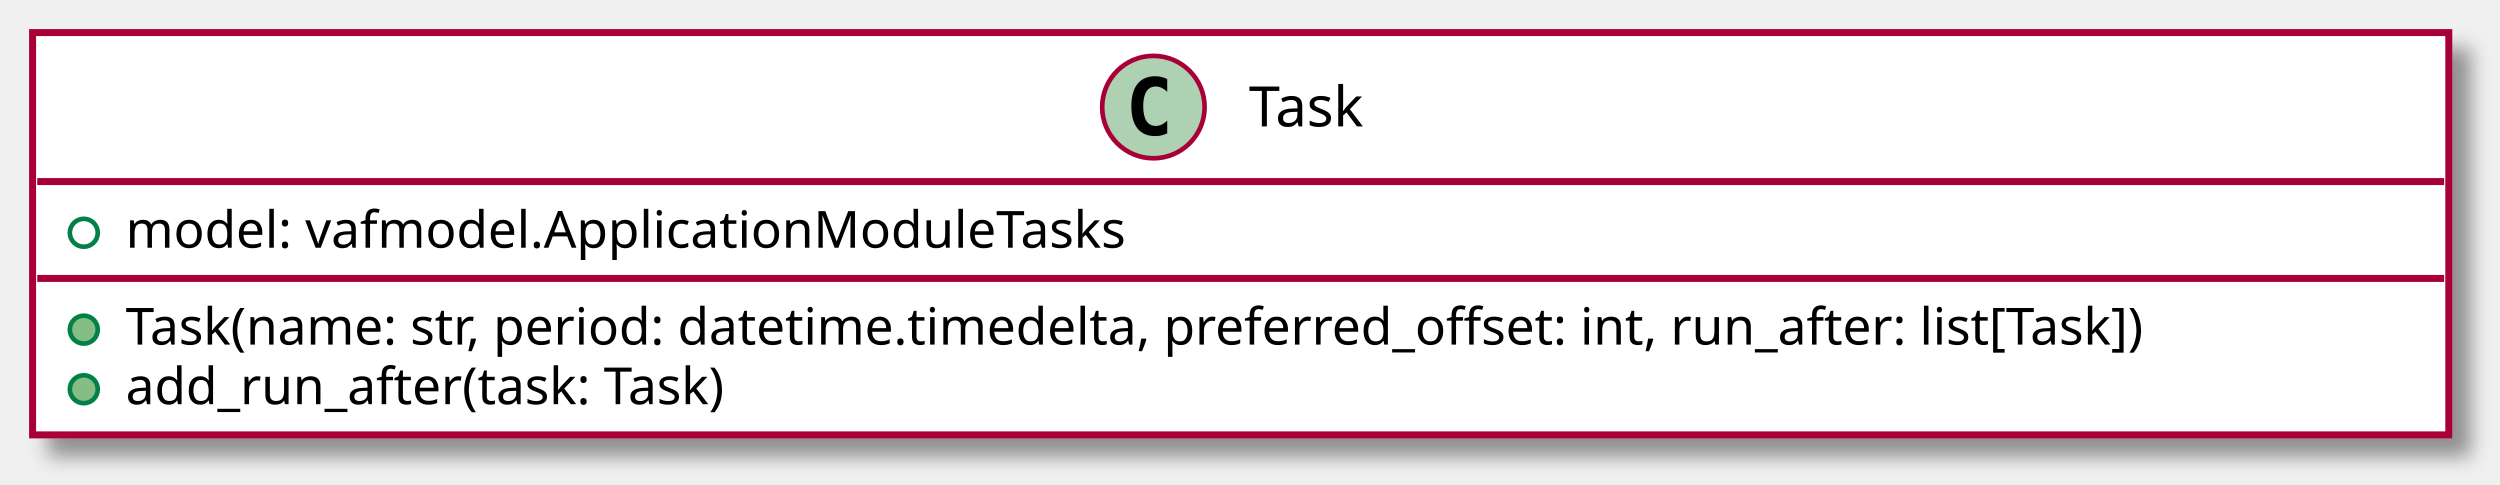
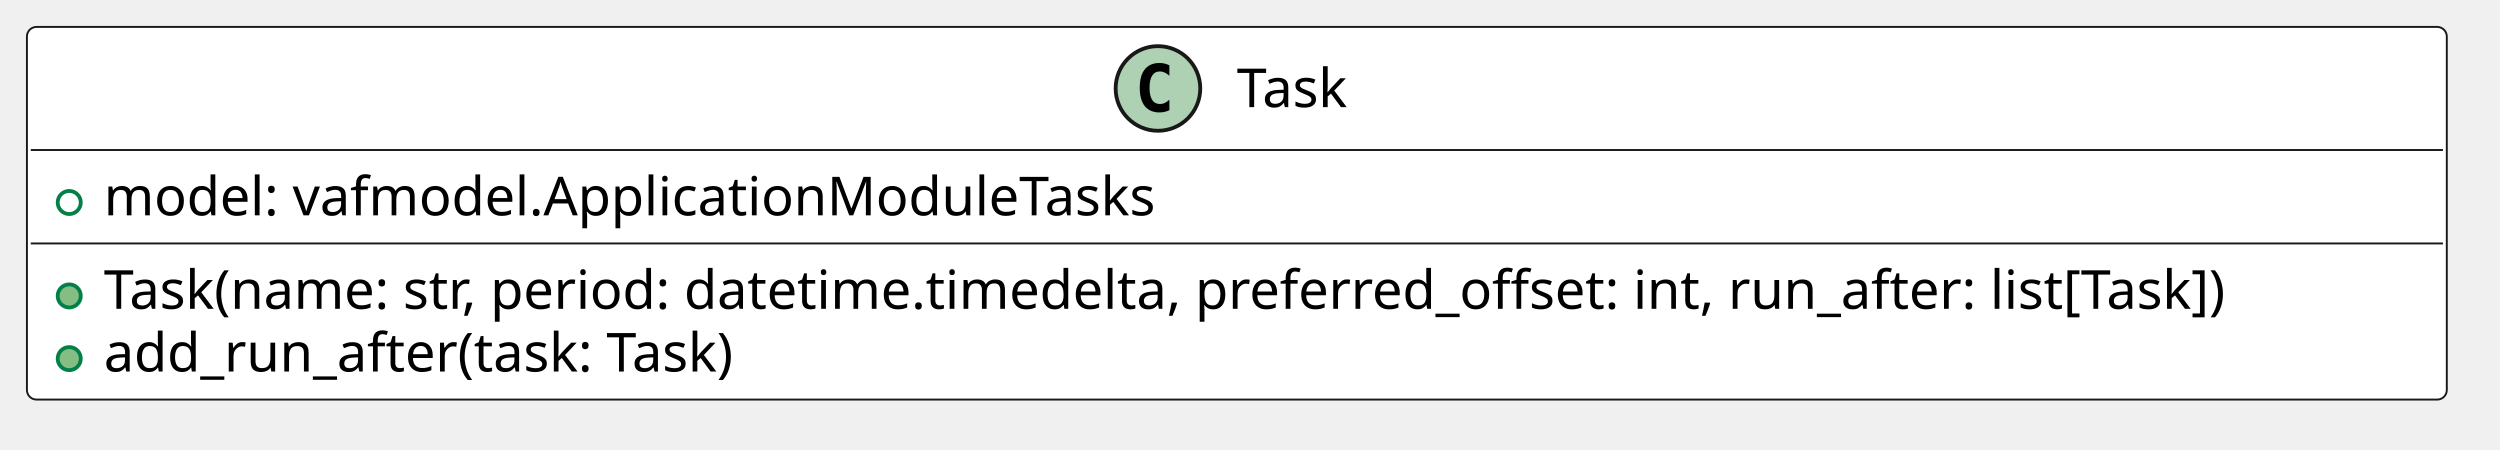
- <svg xmlns="http://www.w3.org/2000/svg" contentScriptType="application/ecmascript" contentStyleType="text/css" height="104px" preserveAspectRatio="none" style="width:537px;height:104px;" version="1.1" viewBox="0 0 537 104" width="537px" zoomAndPan="magnify">
-   <defs>
-     <filter height="300%" id="f1fqb73ntkn94g" width="300%" x="-1" y="-1">
-       <feGaussianBlur result="blurOut" stdDeviation="2.0" />
-       <feColorMatrix in="blurOut" result="blurOut2" type="matrix" values="0 0 0 0 0 0 0 0 0 0 0 0 0 0 0 0 0 0 .4 0" />
-       <feOffset dx="4.0" dy="4.0" in="blurOut2" result="blurOut3" />
-       <feBlend in="SourceGraphic" in2="blurOut3" mode="normal" />
-     </filter>
-   </defs>
+ <svg xmlns="http://www.w3.org/2000/svg" contentStyleType="text/css" data-diagram-type="CLASS" height="117px" preserveAspectRatio="none" style="width:650px;height:117px;background:#FFFFFF;" version="1.1" viewBox="0 0 650 117" width="650px" zoomAndPan="magnify">
+   <defs />
  <g>
-     <rect fill="#FFFFFF" filter="url(#f1fqb73ntkn94g)" height="86.414" id="Task" style="stroke: #A80036; stroke-width: 1.5;" width="519" x="7" y="7" />
-     <ellipse cx="247.75" cy="23" fill="#ADD1B2" rx="11" ry="11" style="stroke: #A80036; stroke-width: 1.0;" />
-     <path d="M250.719,28.641 Q250.141,28.938 249.5,29.078 Q248.859,29.234 248.156,29.234 Q245.656,29.234 244.328,27.594 Q243.016,25.938 243.016,22.812 Q243.016,19.688 244.328,18.031 Q245.656,16.375 248.156,16.375 Q248.859,16.375 249.5,16.531 Q250.156,16.688 250.719,16.984 L250.719,19.703 Q250.094,19.125 249.5,18.859 Q248.906,18.578 248.281,18.578 Q246.938,18.578 246.25,19.656 Q245.562,20.719 245.562,22.812 Q245.562,24.906 246.25,25.984 Q246.938,27.047 248.281,27.047 Q248.906,27.047 249.5,26.781 Q250.094,26.5 250.719,25.922 L250.719,28.641 Z " />
-     <text fill="#000000" font-family="sans-serif" font-size="12" lengthAdjust="spacingAndGlyphs" textLength="29" x="268.25" y="27.154">Task</text>
-     <line style="stroke: #A80036; stroke-width: 1.5;" x1="8" x2="525" y1="39" y2="39" />
-     <ellipse cx="18" cy="50" fill="none" rx="3" ry="3" style="stroke: #038048; stroke-width: 1.0;" />
-     <text fill="#000000" font-family="sans-serif" font-size="11" lengthAdjust="spacingAndGlyphs" textLength="234" x="27" y="53.21">model: vafmodel.ApplicationModuleTasks</text>
-     <line style="stroke: #A80036; stroke-width: 1.5;" x1="8" x2="525" y1="59.805" y2="59.805" />
-     <ellipse cx="18" cy="70.805" fill="#84BE84" rx="3" ry="3" style="stroke: #038048; stroke-width: 1.0;" />
-     <text fill="#000000" font-family="sans-serif" font-size="11" lengthAdjust="spacingAndGlyphs" textLength="493" x="27" y="74.015">Task(name: str, period: datetime.timedelta, preferred_offset: int, run_after: list[Task])</text>
-     <ellipse cx="18" cy="83.609" fill="#84BE84" rx="3" ry="3" style="stroke: #038048; stroke-width: 1.0;" />
-     <text fill="#000000" font-family="sans-serif" font-size="11" lengthAdjust="spacingAndGlyphs" textLength="146" x="27" y="86.82">add_run_after(task: Task)</text>
+     <g class="entity" data-entity="Task" data-source-line="5" data-uid="ent0002" id="entity_Task">
+       <rect fill="#FFFFFF" height="96.891" rx="2.5" ry="2.5" style="stroke:#181818;stroke-width:0.5;" width="629.169" x="7" y="7" />
+       <ellipse cx="301.068" cy="23" fill="#ADD1B2" rx="11" ry="11" style="stroke:#181818;stroke-width:1;" />
+       <path d="M304.037,28.641 Q303.459,28.938 302.818,29.078 Q302.178,29.234 301.475,29.234 Q298.975,29.234 297.647,27.594 Q296.334,25.938 296.334,22.812 Q296.334,19.688 297.647,18.031 Q298.975,16.375 301.475,16.375 Q302.178,16.375 302.818,16.531 Q303.475,16.688 304.037,16.984 L304.037,19.703 Q303.412,19.125 302.818,18.859 Q302.225,18.578 301.6,18.578 Q300.256,18.578 299.568,19.656 Q298.881,20.719 298.881,22.812 Q298.881,24.906 299.568,25.984 Q300.256,27.047 301.6,27.047 Q302.225,27.047 302.818,26.781 Q303.412,26.5 304.037,25.922 L304.037,28.641 Z " fill="#000000" />
+       <text fill="#000000" font-family="sans-serif" font-size="14" lengthAdjust="spacing" textLength="32.532" x="321.568" y="27.847">Task</text>
+       <line style="stroke:#181818;stroke-width:0.5;" x1="8" x2="635.169" y1="39" y2="39" />
+       <ellipse cx="18" cy="52.648" fill="none" rx="3" ry="3" style="stroke:#038048;stroke-width:1;" />
+       <text fill="#000000" font-family="sans-serif" font-size="14" lengthAdjust="spacing" textLength="291.553" x="27" y="55.995">model: vafmodel.ApplicationModuleTasks</text>
+       <line style="stroke:#181818;stroke-width:0.5;" x1="8" x2="635.169" y1="63.297" y2="63.297" />
+       <ellipse cx="18" cy="76.945" fill="#84BE84" rx="3" ry="3" style="stroke:#038048;stroke-width:1;" />
+       <text fill="#000000" font-family="sans-serif" font-size="14" lengthAdjust="spacing" textLength="603.169" x="27" y="80.292">Task(name: str, period: datetime.timedelta, preferred_offset: int, run_after: list[Task])</text>
+       <ellipse cx="18" cy="93.242" fill="#84BE84" rx="3" ry="3" style="stroke:#038048;stroke-width:1;" />
+       <text fill="#000000" font-family="sans-serif" font-size="14" lengthAdjust="spacing" textLength="179.314" x="27" y="96.589">add_run_after(task: Task)</text>
+     </g>
  </g>
</svg>
